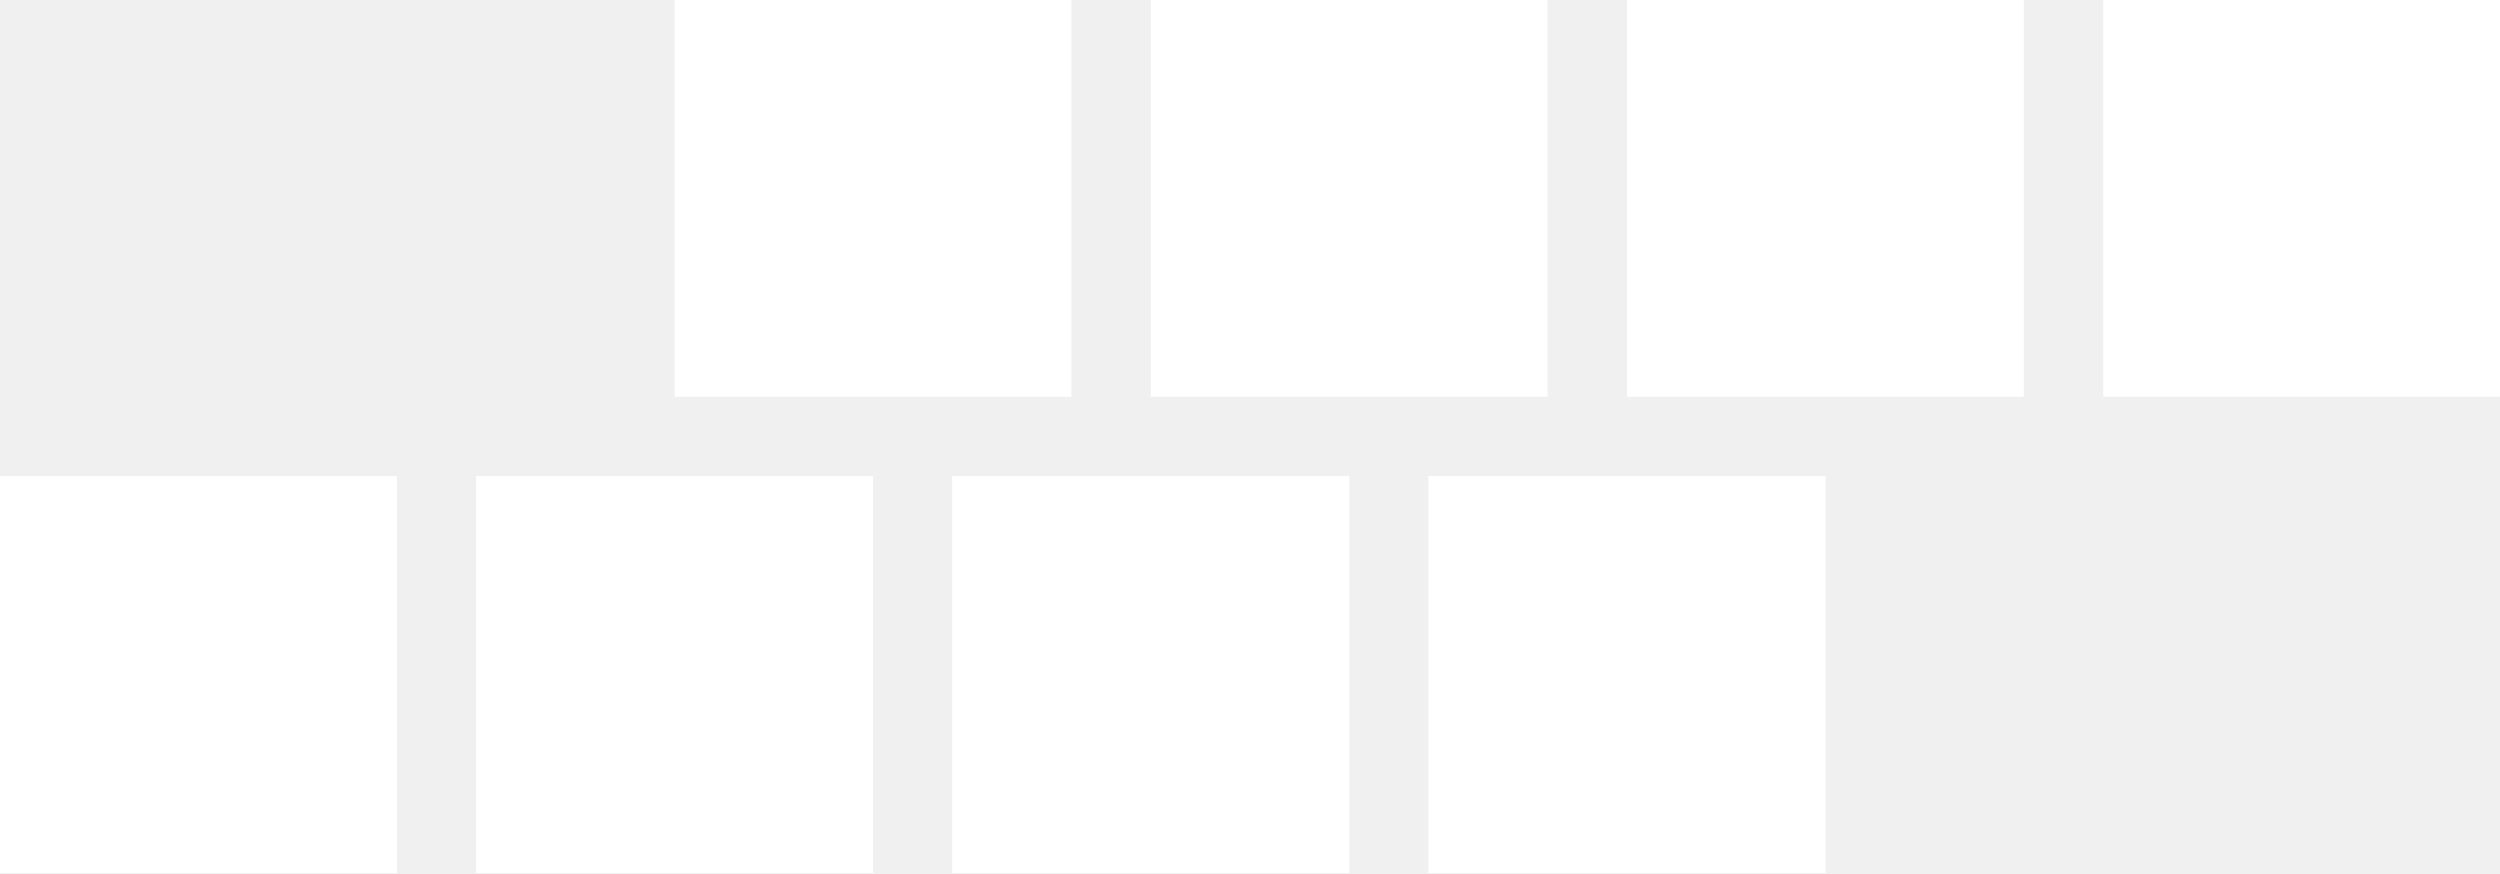
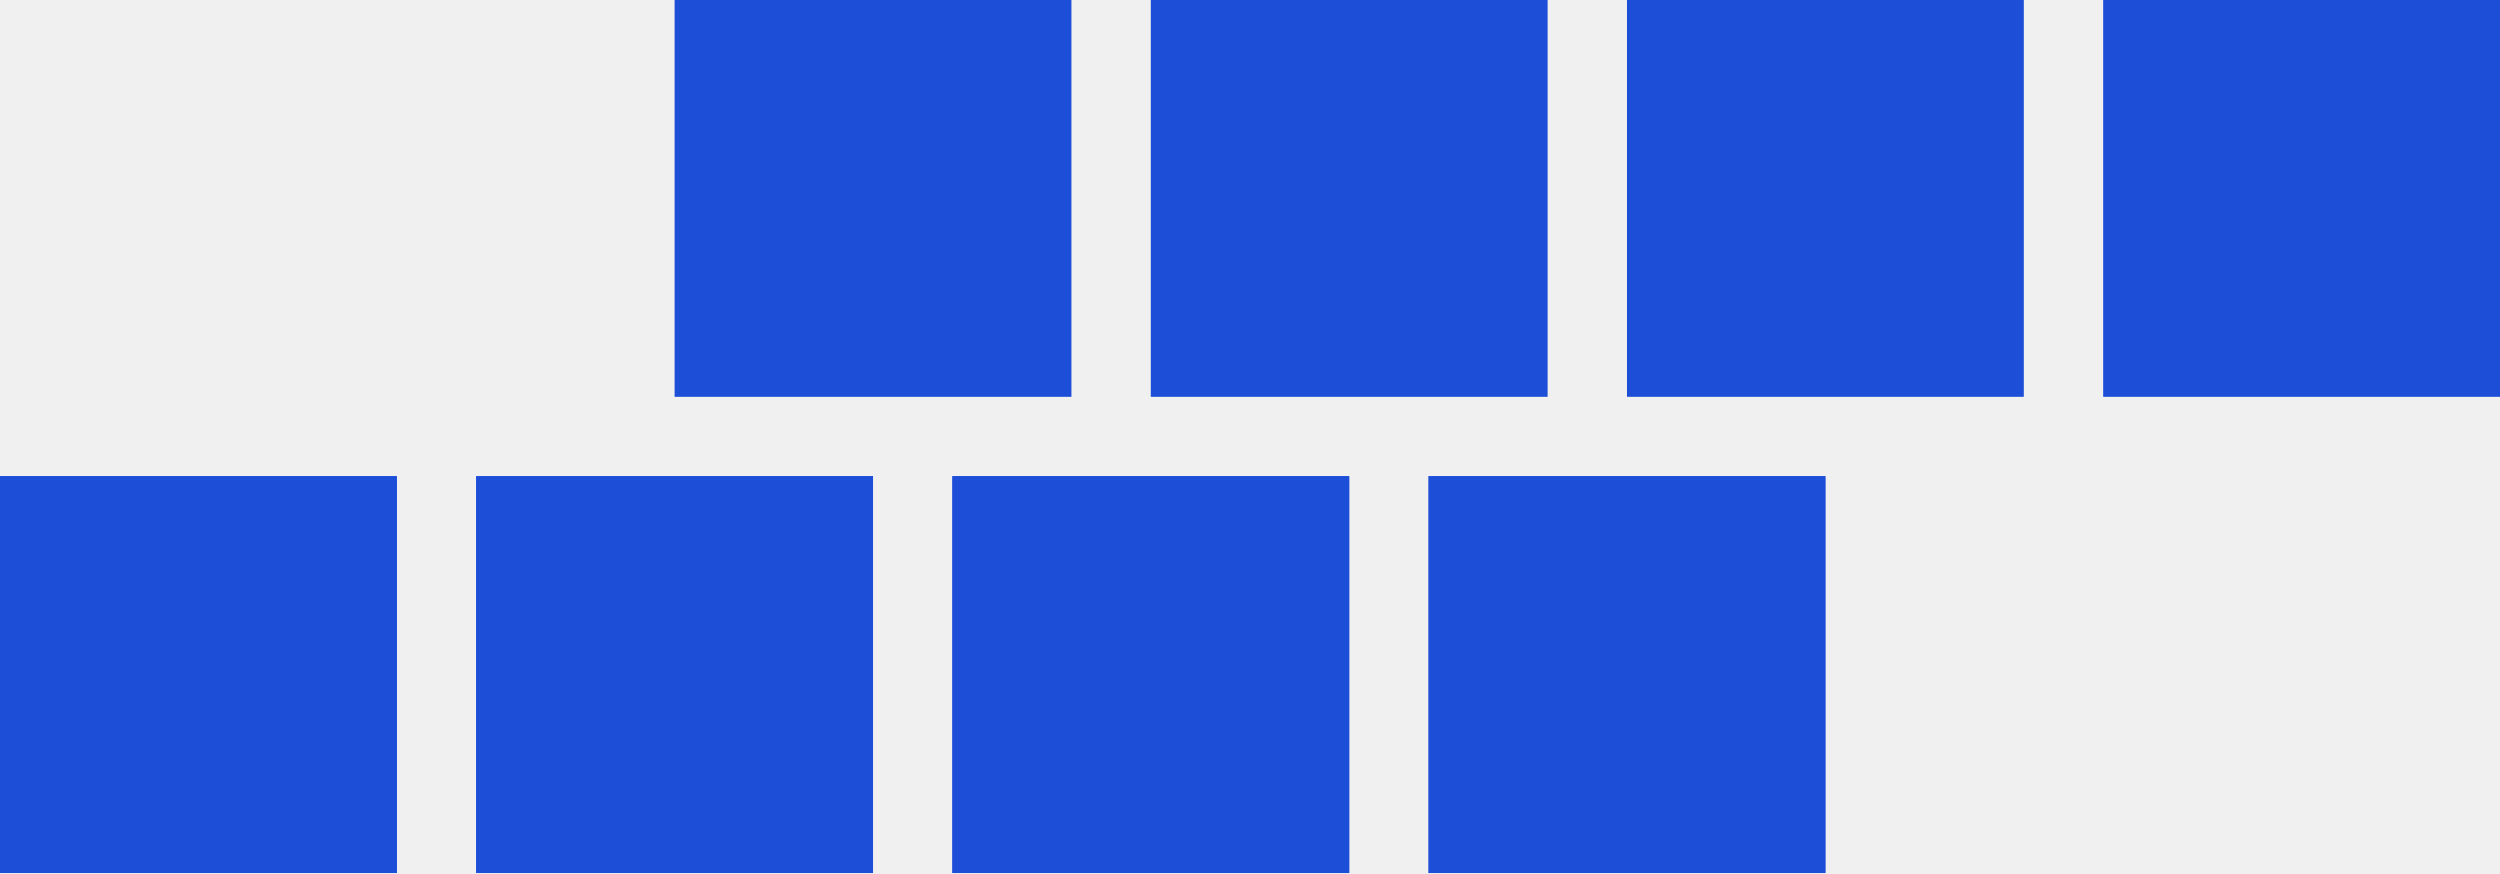
<svg xmlns="http://www.w3.org/2000/svg" width="63" height="22" viewBox="0 0 63 22" fill="none">
-   <rect x="29" width="10" height="10" fill="white" />
-   <rect x="53" width="10" height="10" fill="white" />
-   <rect x="17" width="10" height="10" fill="white" />
-   <rect x="41" width="10" height="10" fill="white" />
-   <rect y="12" width="10" height="10" fill="white" />
-   <rect x="24" y="12" width="10" height="10" fill="white" />
-   <rect x="12" y="12" width="10" height="10" fill="white" />
-   <rect x="36" y="12" width="10" height="10" fill="white" />
-   <rect y="12" width="10" height="10" fill="white" />
-   <rect x="24" y="12" width="10" height="10" fill="white" />
-   <rect x="12" y="12" width="10" height="10" fill="white" />
-   <rect x="36" y="12" width="10" height="10" fill="white" />
+   <rect x="29" width="10" height="10" fill="#1D4ED8" />
+   <rect x="53" width="10" height="10" fill="#1D4ED8" />
+   <rect x="17" width="10" height="10" fill="#1D4ED8" />
+   <rect x="41" width="10" height="10" fill="#1D4ED8" />
+   <rect y="12" width="10" height="10" fill="#1D4ED8" />
+   <rect x="24" y="12" width="10" height="10" fill="#1D4ED8" />
+   <rect x="12" y="12" width="10" height="10" fill="#1D4ED8" />
+   <rect x="36" y="12" width="10" height="10" fill="#1D4ED8" />
+   <rect y="12" width="10" height="10" fill="#1D4ED8" />
+   <rect x="24" y="12" width="10" height="10" fill="#1D4ED8" />
+   <rect x="12" y="12" width="10" height="10" fill="#1D4ED8" />
+   <rect x="36" y="12" width="10" height="10" fill="#1D4ED8" />
</svg>
